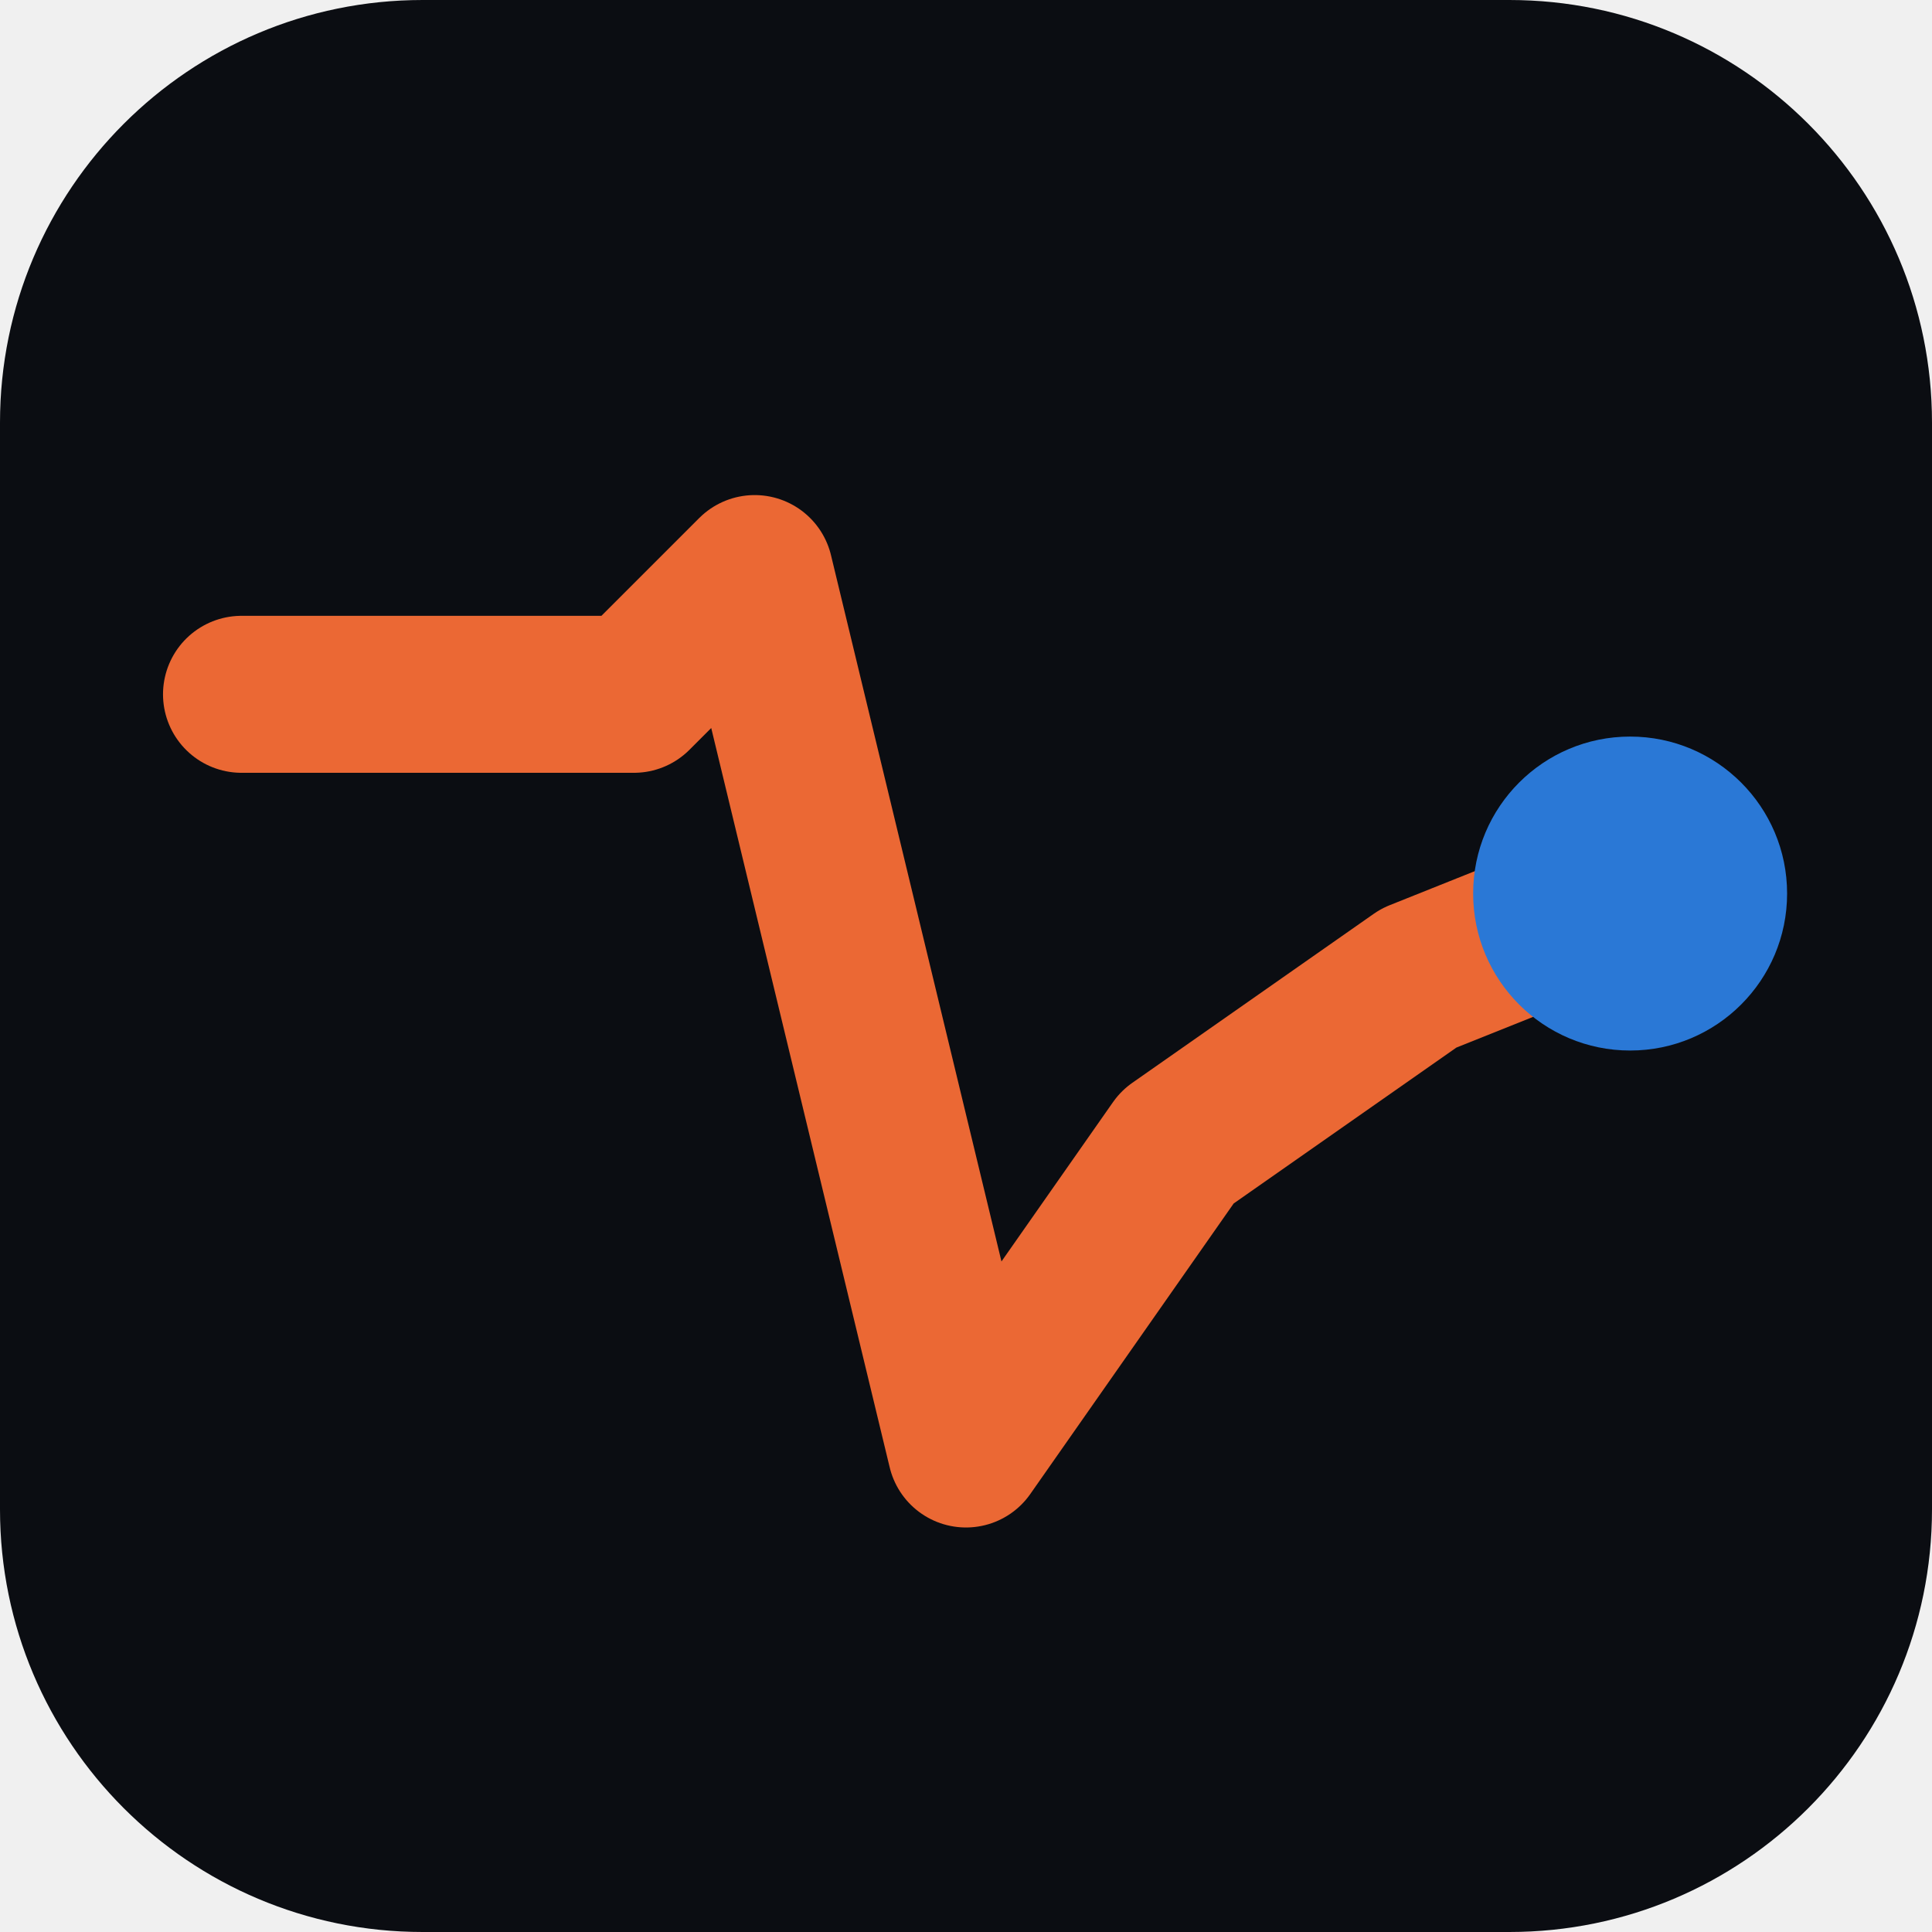
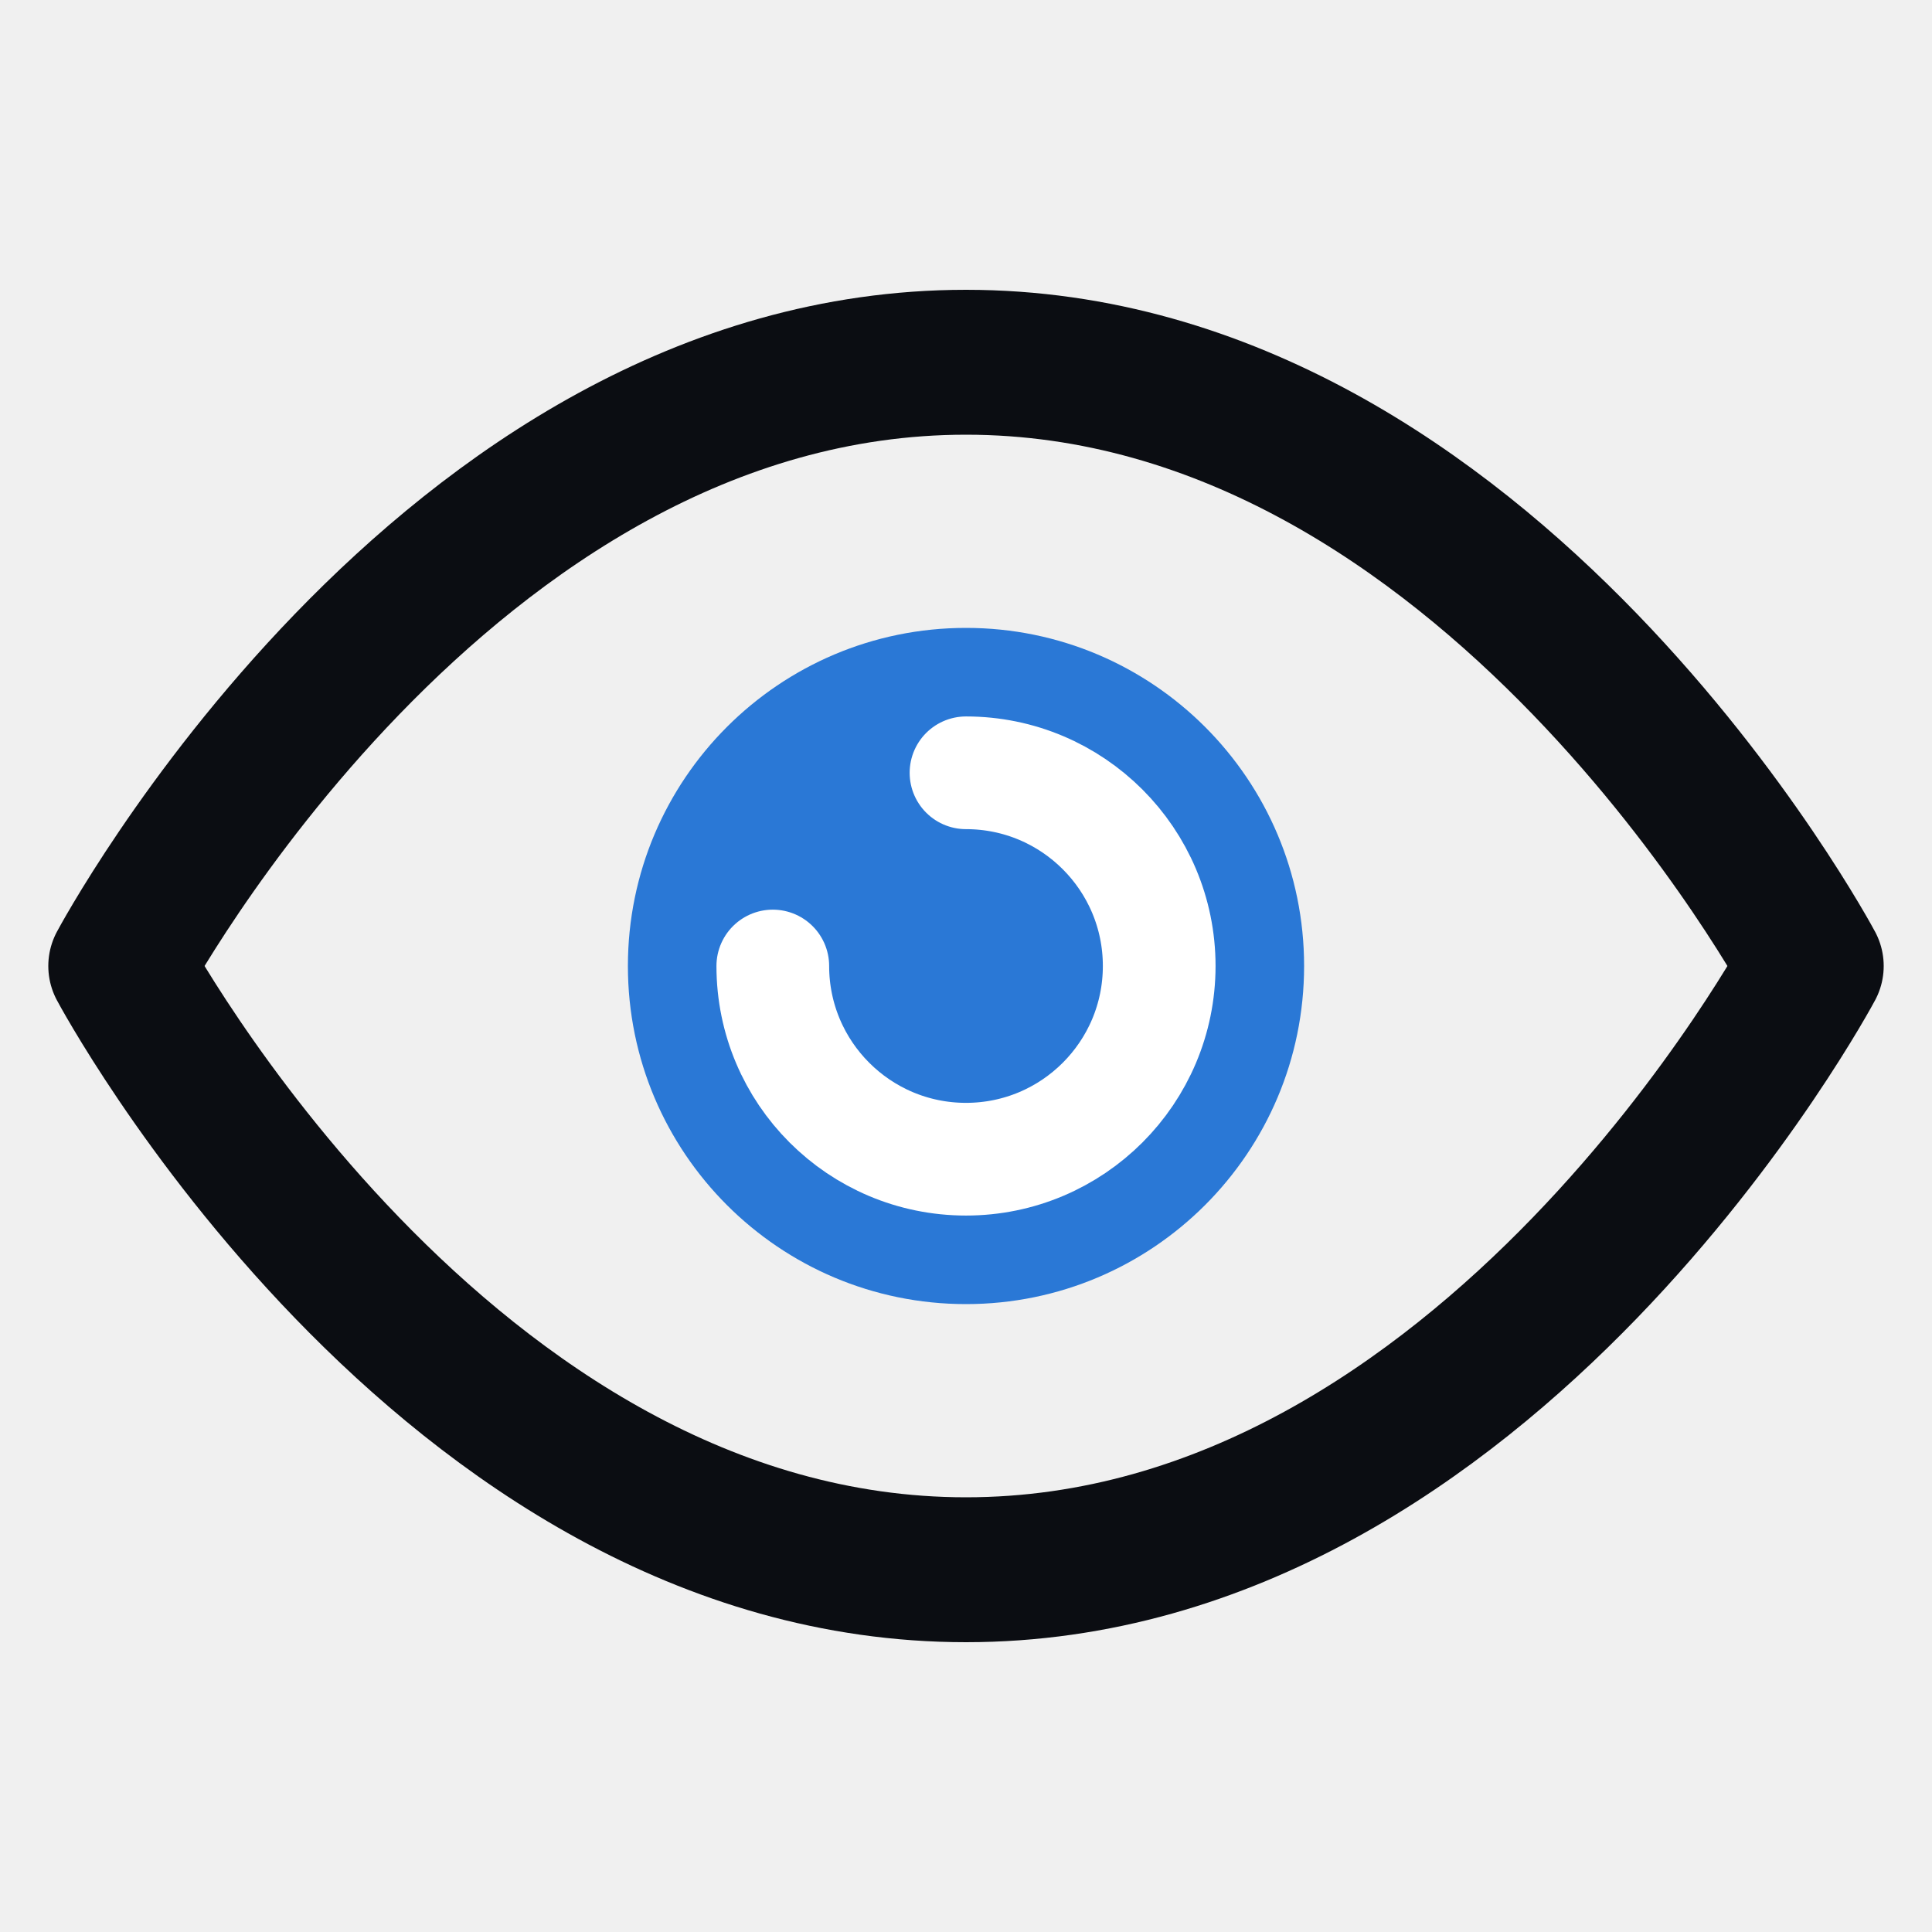
- <svg xmlns="http://www.w3.org/2000/svg" viewBox="0 0 32 32">
-   <rect width="32" height="32" rx="7" fill="#0b0d12" />
-   <path d="M4 11.5H10.5L12.5 9.5L16 24L19.5 19L23.5 16.2L26.5 15" fill="none" stroke="#eb6834" stroke-width="2.6" stroke-linecap="round" stroke-linejoin="round" />
-   <circle cx="27" cy="14.8" r="2.6" fill="#2a78d6" />
+ <svg xmlns="http://www.w3.org/2000/svg" viewBox="0 0 24 24" fill="none">
+   <style>
+     .lid { stroke: #0b0d12; }
+     .iris { fill: #2a78d6; }
+     .swirl { stroke: #ffffff; }
+     @media (prefers-color-scheme: dark) {
+       .lid { stroke: #eef0f5; }
+       .iris { fill: #3987e5; }
+       .swirl { stroke: #11141c; }
+     }
+   </style>
+   <path class="lid" d="M1.5 12S5.5 4.5 12 4.5 22.5 12 22.5 12 18.5 19.5 12 19.5 1.5 12 1.5 12Z" stroke-width="1.8" stroke-linejoin="round" />
+   <circle class="iris" cx="12" cy="12" r="4.2" />
+   <path class="swirl" d="M12 9.6a2.4 2.4 0 1 1-2.4 2.4" stroke-width="1.4" stroke-linecap="round" />
</svg>
